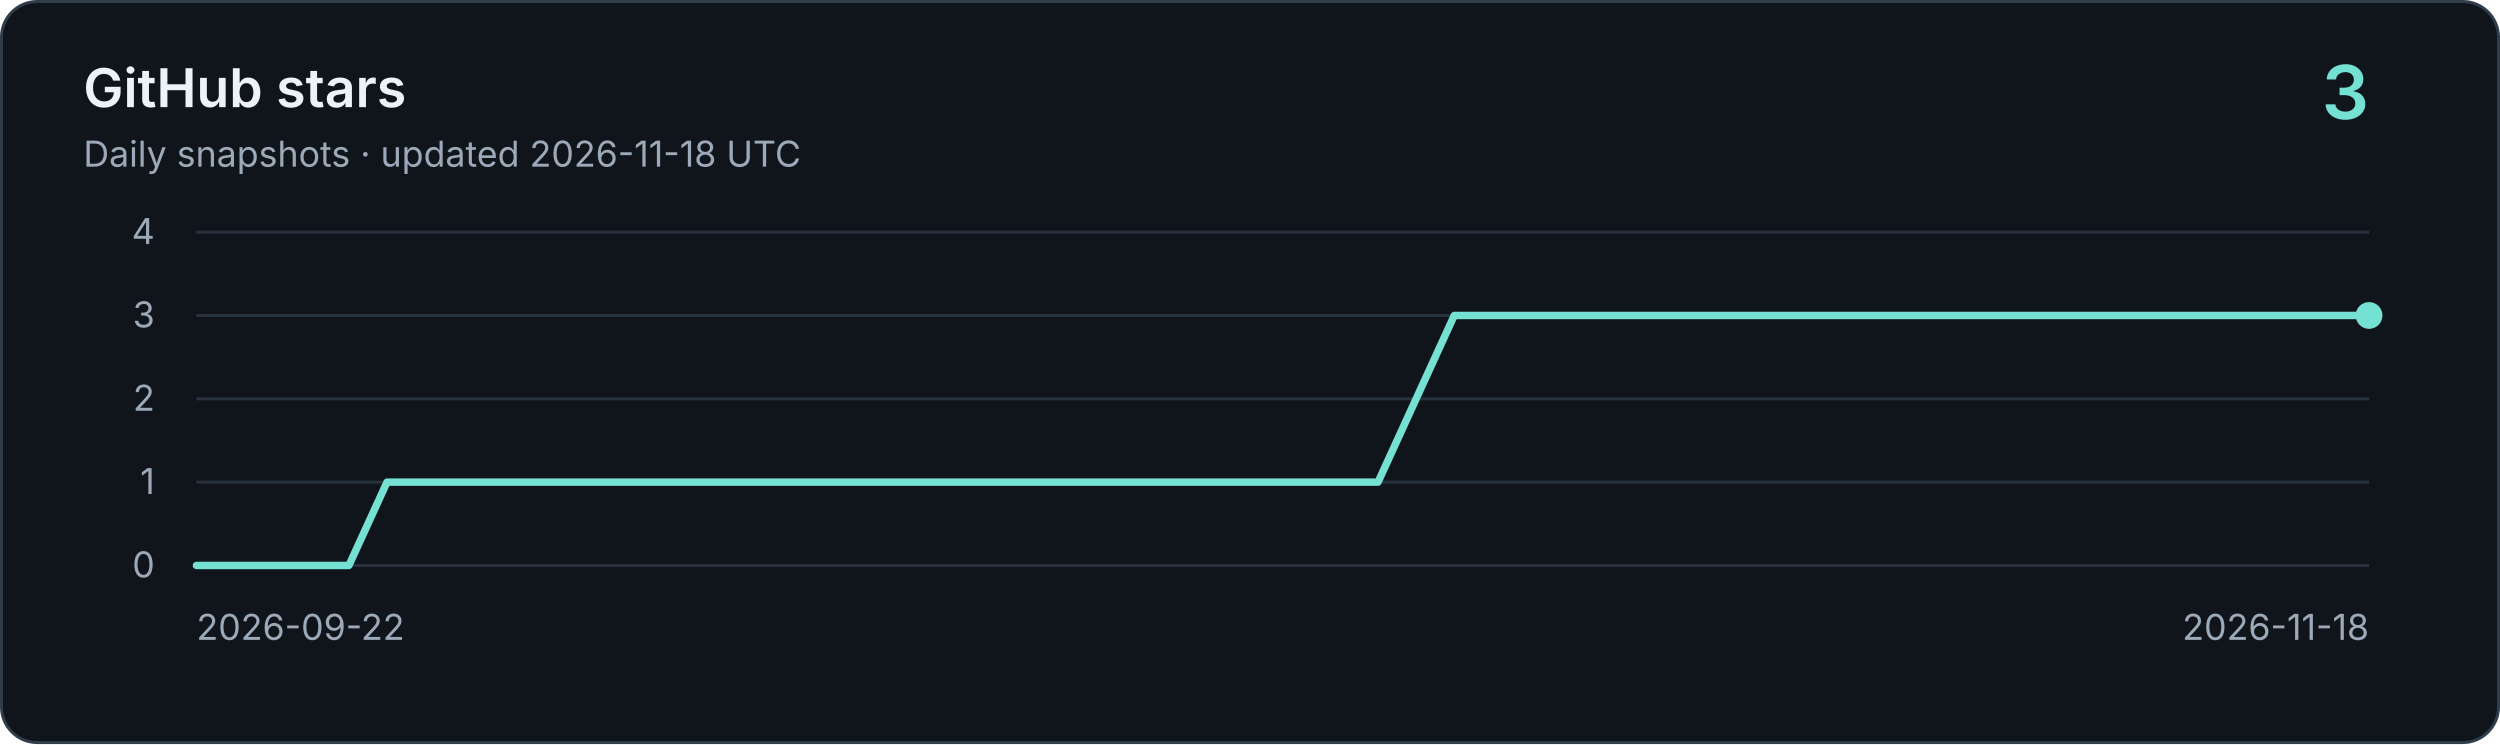
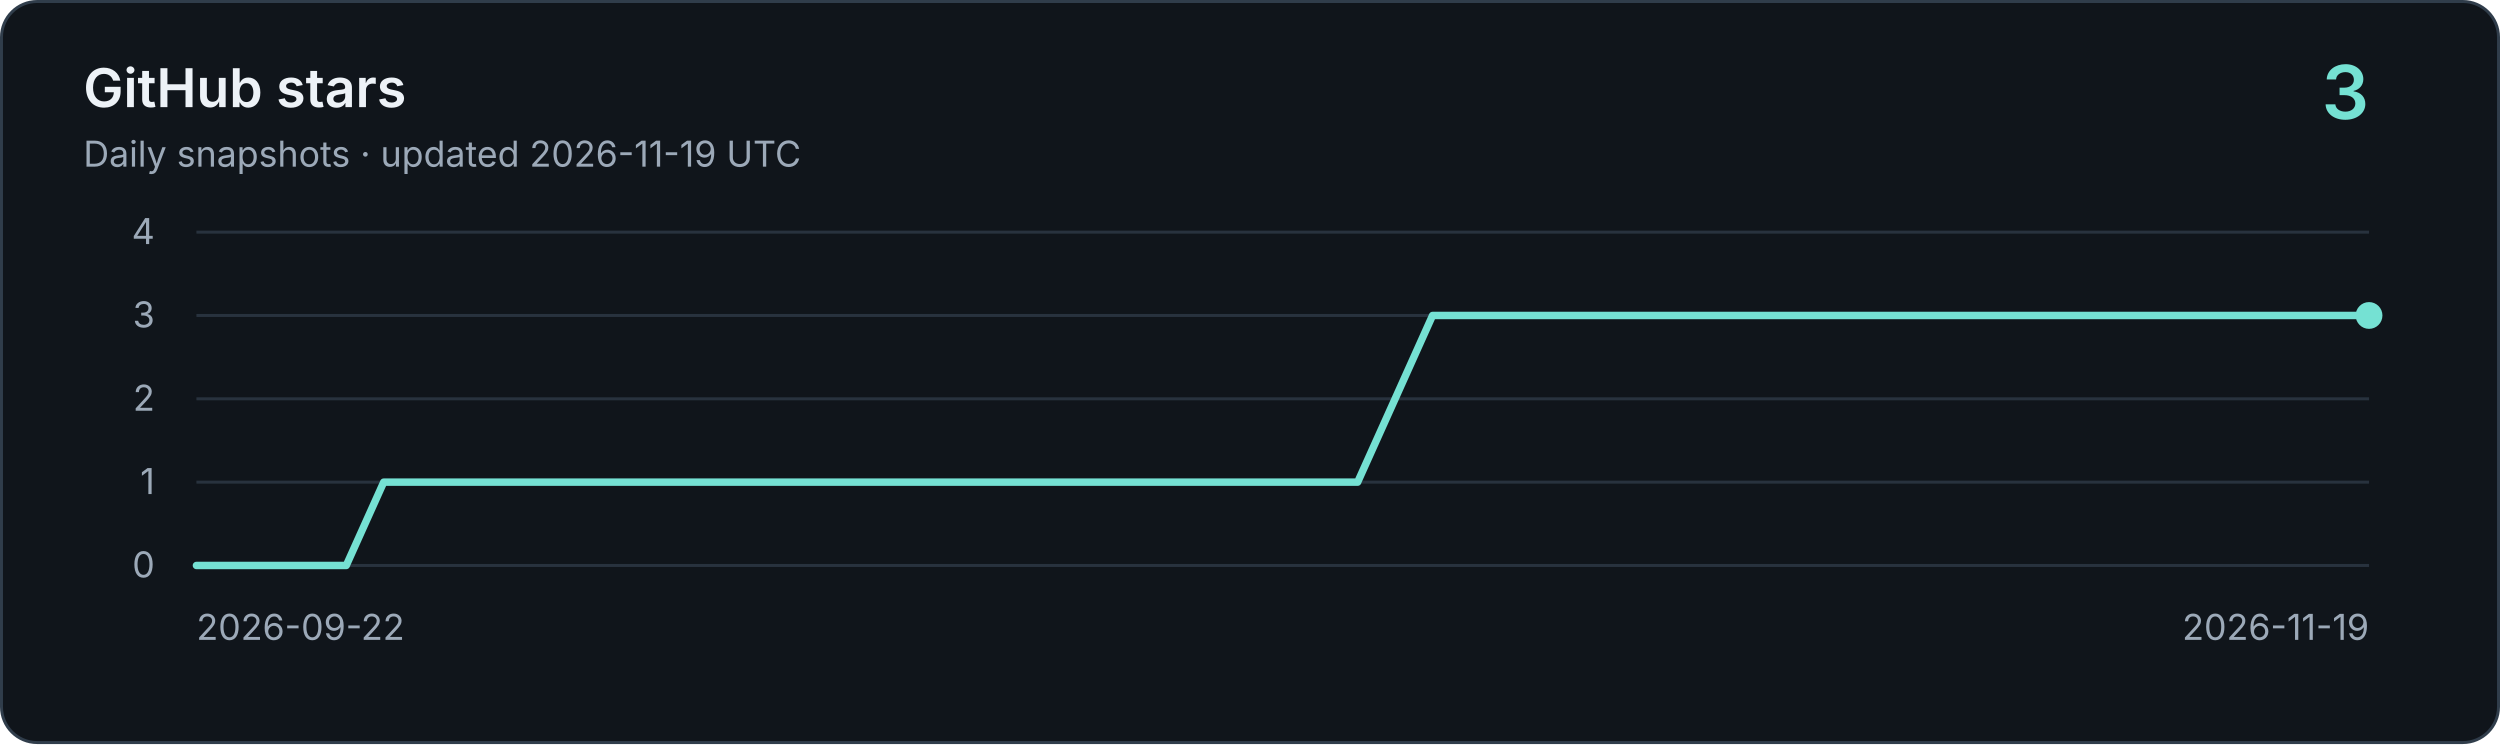
<svg xmlns="http://www.w3.org/2000/svg" width="840" height="250" viewBox="0 0 840 250" role="img" aria-labelledby="title description">
  <rect x="0.5" y="0.5" width="839" height="249" rx="12" fill="#10151b" stroke="#303d4b" />
  <g font-family="-apple-system,BlinkMacSystemFont,Segoe UI,sans-serif">
    <text x="28" y="36" fill="#edf2f7" font-size="18" font-weight="600">GitHub stars</text>
-     <text x="28" y="56" fill="#9ca9b8" font-size="12">Daily snapshots · updated 2026-11-18 UTC</text>
+     <text x="28" y="56" fill="#9ca9b8" font-size="12">Daily snapshots · updated 2026-11-19 UTC</text>
    <text x="796" y="40" text-anchor="end" fill="#75e1d3" font-size="25" font-weight="600">3</text>
    <path d="M66 190H796" stroke="#28323e" />
    <text x="52" y="194" text-anchor="end" fill="#9ca9b8" font-size="12">0</text>
    <path d="M66 162H796" stroke="#28323e" />
    <text x="52" y="166" text-anchor="end" fill="#9ca9b8" font-size="12">1</text>
    <path d="M66 134H796" stroke="#28323e" />
    <text x="52" y="138" text-anchor="end" fill="#9ca9b8" font-size="12">2</text>
    <path d="M66 106H796" stroke="#28323e" />
    <text x="52" y="110" text-anchor="end" fill="#9ca9b8" font-size="12">3</text>
    <path d="M66 78H796" stroke="#28323e" />
    <text x="52" y="82" text-anchor="end" fill="#9ca9b8" font-size="12">4</text>
-     <polyline points="66.00,190.00 78.81,190.00 91.61,190.00 104.42,190.00 117.23,190.00 130.04,162.00 142.84,162.00 155.65,162.00 168.46,162.00 181.26,162.00 194.07,162.00 206.88,162.00 219.68,162.00 232.49,162.00 245.30,162.00 258.11,162.00 270.91,162.00 283.72,162.00 296.53,162.00 309.33,162.00 322.14,162.00 334.95,162.00 347.75,162.00 360.56,162.00 373.37,162.00 386.18,162.00 398.98,162.00 411.79,162.00 424.60,162.00 437.40,162.00 450.21,162.00 463.02,162.00 475.82,134.00 488.63,106.00 501.44,106.00 514.25,106.00 527.05,106.00 539.86,106.00 552.67,106.00 565.47,106.00 578.28,106.00 591.09,106.00 603.89,106.00 616.70,106.00 629.51,106.00 642.32,106.00 655.12,106.00 667.93,106.00 680.74,106.00 693.54,106.00 706.35,106.00 719.16,106.00 731.96,106.00 744.77,106.00 757.58,106.00 770.39,106.00 783.19,106.00 796.00,106.00" fill="none" stroke="#75e1d3" stroke-width="2.5" stroke-linecap="round" stroke-linejoin="round" />
+     <polyline points="66.00,190.00 78.59,190.00 91.17,190.00 103.76,190.00 116.34,190.00 128.93,162.00 141.52,162.00 154.10,162.00 166.69,162.00 179.28,162.00 191.86,162.00 204.45,162.00 217.03,162.00 229.62,162.00 242.21,162.00 254.79,162.00 267.38,162.00 279.97,162.00 292.55,162.00 305.14,162.00 317.72,162.00 330.31,162.00 342.90,162.00 355.48,162.00 368.07,162.00 380.66,162.00 393.24,162.00 405.83,162.00 418.41,162.00 431.00,162.00 443.59,162.00 456.17,162.00 468.76,134.00 481.34,106.00 493.93,106.00 506.52,106.00 519.10,106.00 531.69,106.00 544.28,106.00 556.86,106.00 569.45,106.00 582.03,106.00 594.62,106.00 607.21,106.00 619.79,106.00 632.38,106.00 644.97,106.00 657.55,106.00 670.14,106.00 682.72,106.00 695.31,106.00 707.90,106.00 720.48,106.00 733.07,106.00 745.66,106.00 758.24,106.00 770.83,106.00 783.41,106.00 796.00,106.00" fill="none" stroke="#75e1d3" stroke-width="2.5" stroke-linecap="round" stroke-linejoin="round" />
    <circle cx="796.00" cy="106.00" r="4.5" fill="#75e1d3" />
    <g fill="#9ca9b8" font-size="12">
      <text x="66" y="215">2026-09-22</text>
-       <text x="796" y="215" text-anchor="end">2026-11-18</text>
+       <text x="796" y="215" text-anchor="end">2026-11-19</text>
    </g>
  </g>
</svg>
